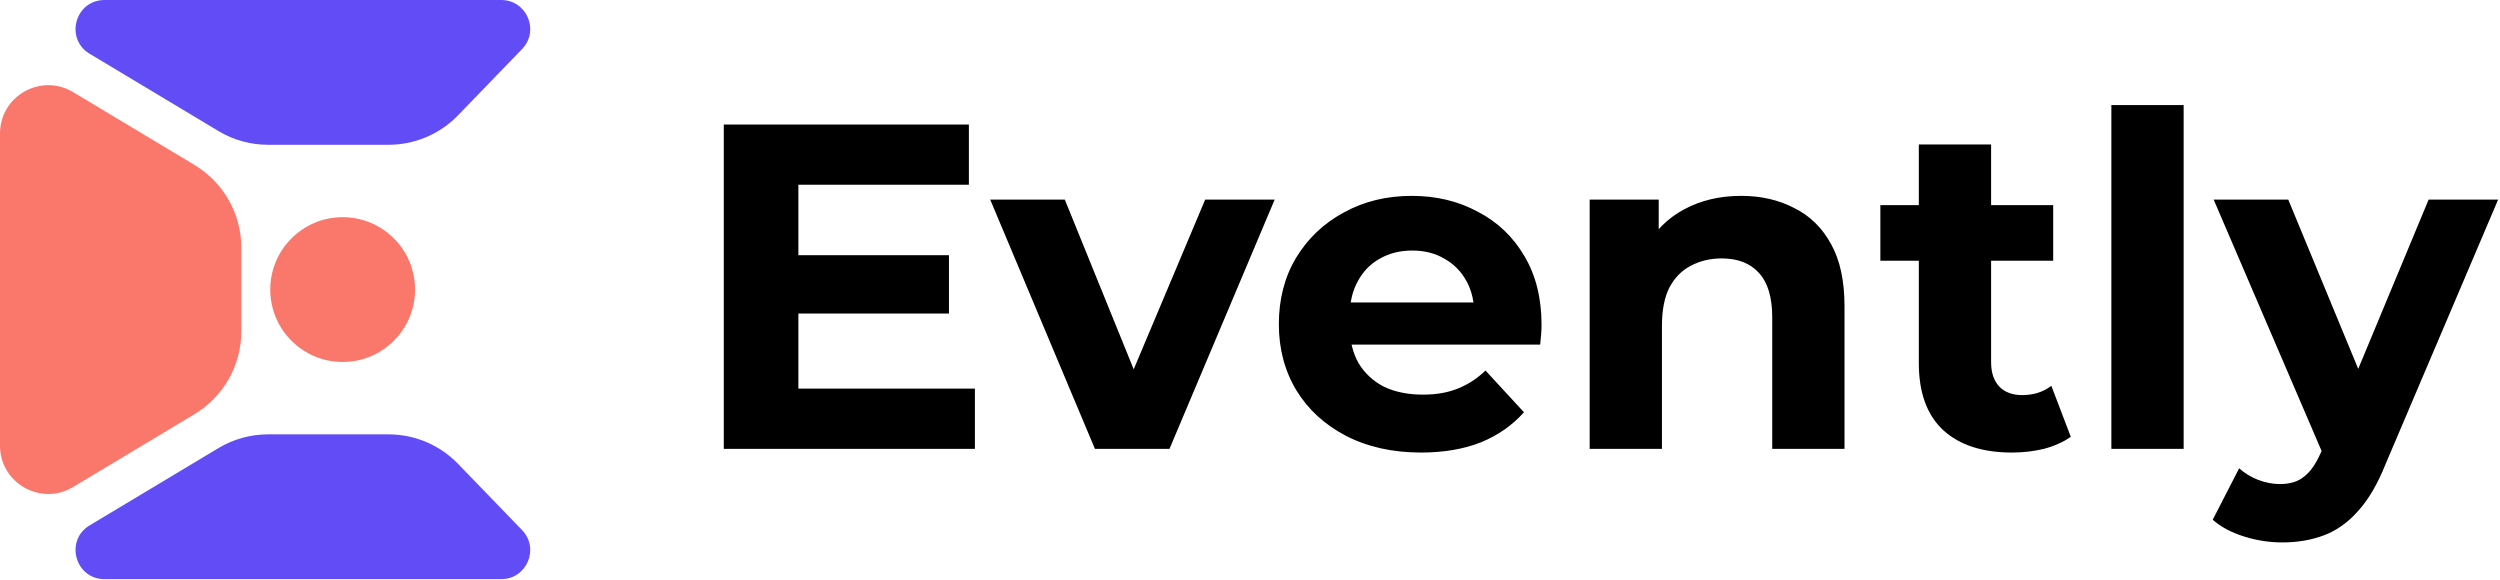
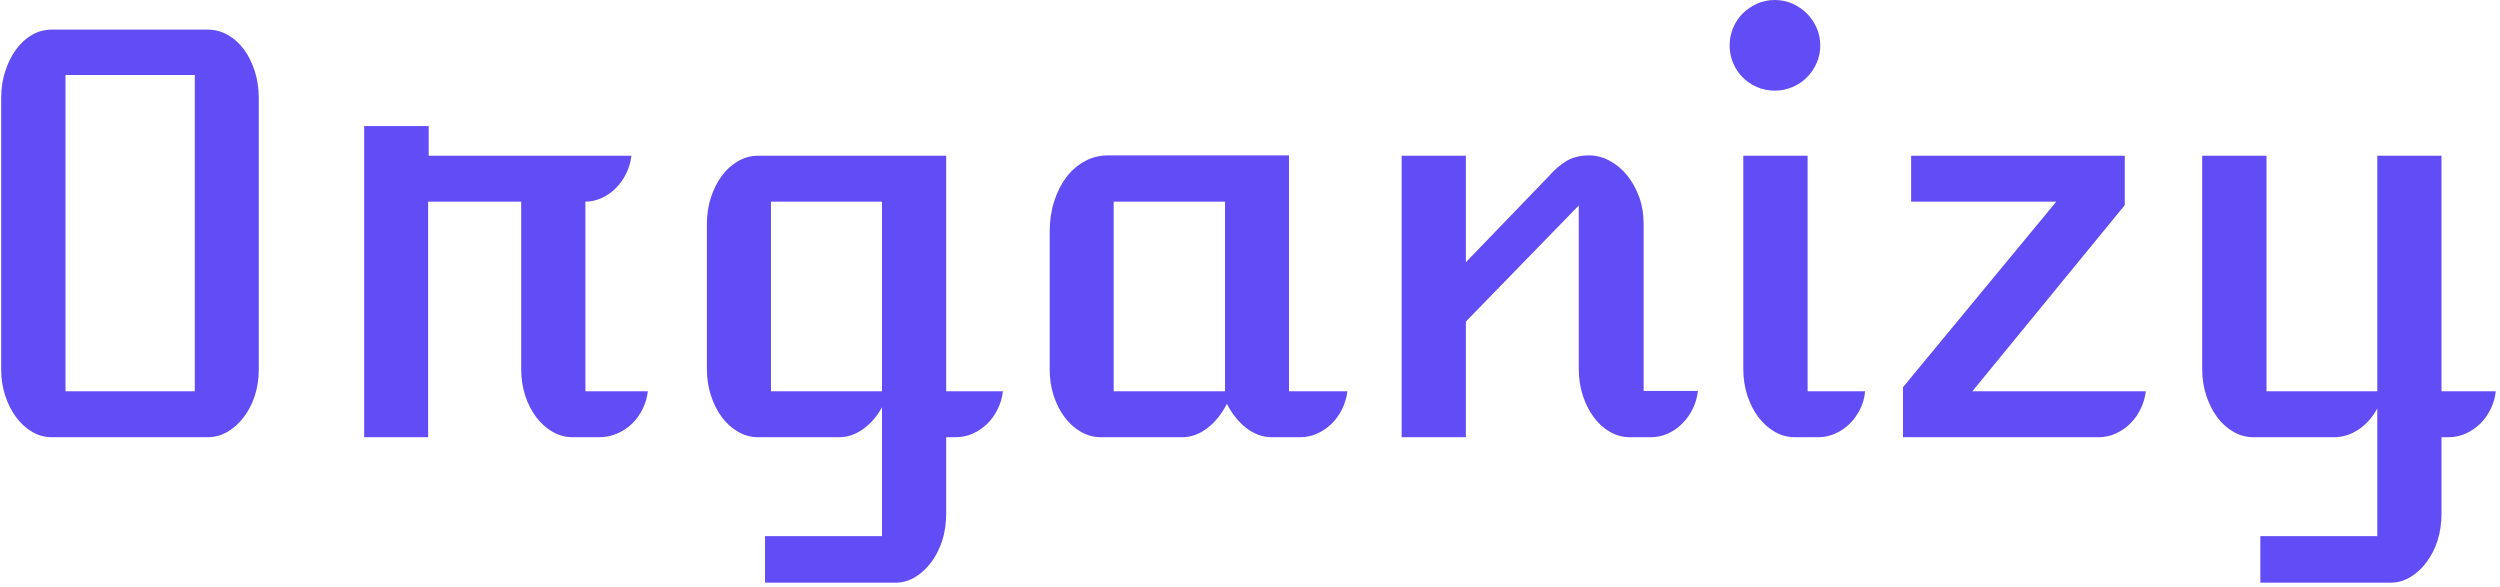
- <svg xmlns="http://www.w3.org/2000/svg" width="518" height="120" viewBox="0 0 518 120" fill="none">
-   <path d="M-3.08811e-06 27.662C-1.72904e-06 19.889 8.48 15.088 15.145 19.087L40.29 34.174C46.314 37.788 50 44.299 50 51.324L50 68.676C50 75.701 46.314 82.212 40.29 85.826L15.145 100.913C8.48 104.912 -1.57555e-05 100.111 -1.43965e-05 92.338L-3.08811e-06 27.662Z" fill="#FA776C" />
-   <path d="M103.855 -3.00576e-06C109.151 -1.88027e-06 111.85 6.362 108.169 10.17L94.896 23.9C91.128 27.799 85.938 30 80.516 30L55.54 30C51.915 30 48.358 29.015 45.25 27.15L18.575 11.145C13.357 8.014 15.577 -2.17645e-05 21.662 -2.04714e-05L103.855 -3.00576e-06Z" fill="#624CF5" />
-   <path d="M103.855 120C109.151 120 111.85 113.638 108.169 109.83L94.896 96.1C91.128 92.201 85.938 90 80.516 90L55.54 90C51.915 90 48.358 90.985 45.25 92.85L18.575 108.855C13.357 111.986 15.577 120 21.662 120L103.855 120Z" fill="#624CF5" />
-   <rect x="56" y="45" width="30" height="30" rx="15" fill="#FA776C" />
-   <path d="M164.272 52.872H196.624V64.968H164.272V52.872ZM165.424 80.52H202V93H149.968V25.8H200.752V38.28H165.424V80.52ZM226.866 93L205.169 41.352H220.626L238.674 85.8H230.994L249.714 41.352H264.114L242.322 93H226.866ZM294.45 93.768C288.562 93.768 283.378 92.616 278.898 90.312C274.482 88.008 271.058 84.872 268.626 80.904C266.194 76.872 264.978 72.296 264.978 67.176C264.978 61.992 266.162 57.416 268.53 53.448C270.962 49.416 274.258 46.28 278.418 44.04C282.578 41.736 287.282 40.584 292.53 40.584C297.586 40.584 302.13 41.672 306.162 43.848C310.258 45.96 313.49 49.032 315.858 53.064C318.226 57.032 319.41 61.8 319.41 67.368C319.41 67.944 319.378 68.616 319.314 69.384C319.25 70.088 319.186 70.76 319.122 71.4H277.17V62.664H311.25L305.49 65.256C305.49 62.568 304.946 60.232 303.858 58.248C302.77 56.264 301.266 54.728 299.346 53.64C297.426 52.488 295.186 51.912 292.626 51.912C290.066 51.912 287.794 52.488 285.81 53.64C283.89 54.728 282.386 56.296 281.298 58.344C280.21 60.328 279.666 62.696 279.666 65.448V67.752C279.666 70.568 280.274 73.064 281.49 75.24C282.77 77.352 284.53 78.984 286.77 80.136C289.074 81.224 291.762 81.768 294.834 81.768C297.586 81.768 299.986 81.352 302.034 80.52C304.146 79.688 306.066 78.44 307.794 76.776L315.762 85.416C313.394 88.104 310.418 90.184 306.834 91.656C303.25 93.064 299.122 93.768 294.45 93.768ZM360.773 40.584C364.869 40.584 368.517 41.416 371.717 43.08C374.981 44.68 377.541 47.176 379.397 50.568C381.253 53.896 382.181 58.184 382.181 63.432V93H367.205V65.736C367.205 61.576 366.277 58.504 364.421 56.52C362.629 54.536 360.069 53.544 356.741 53.544C354.373 53.544 352.229 54.056 350.309 55.08C348.453 56.04 346.981 57.544 345.893 59.592C344.869 61.64 344.357 64.264 344.357 67.464V93H329.381V41.352H343.685V55.656L340.997 51.336C342.853 47.88 345.509 45.224 348.965 43.368C352.421 41.512 356.357 40.584 360.773 40.584ZM416.876 93.768C410.796 93.768 406.06 92.232 402.668 89.16C399.276 86.024 397.58 81.384 397.58 75.24V29.928H412.556V75.048C412.556 77.224 413.132 78.92 414.284 80.136C415.436 81.288 417.004 81.864 418.988 81.864C421.356 81.864 423.372 81.224 425.036 79.944L429.068 90.504C427.532 91.592 425.676 92.424 423.5 93C421.388 93.512 419.18 93.768 416.876 93.768ZM389.612 54.024V42.504H425.42V54.024H389.612ZM437.475 93V21.768H452.451V93H437.475ZM472.878 112.392C470.19 112.392 467.534 111.976 464.91 111.144C462.286 110.312 460.142 109.16 458.477 107.688L463.95 97.032C465.102 98.056 466.414 98.856 467.886 99.432C469.422 100.008 470.926 100.296 472.398 100.296C474.51 100.296 476.174 99.784 477.39 98.76C478.67 97.8 479.822 96.168 480.846 93.864L483.534 87.528L484.686 85.896L503.214 41.352H517.614L494.286 96.168C492.622 100.328 490.702 103.592 488.526 105.96C486.414 108.328 484.046 109.992 481.422 110.952C478.862 111.912 476.014 112.392 472.878 112.392ZM481.71 95.016L458.669 41.352H474.126L491.982 84.552L481.71 95.016Z" fill="black" />
+ <svg xmlns="http://www.w3.org/2000/svg" version="1.1" width="1500" height="352" viewBox="0 0 1500 352">
+   <g transform="matrix(1,0,0,1,-0.9090909,-1.194173)">
+     <svg viewBox="0 0 396 93" data-background-color="#ffffff" preserveAspectRatio="xMidYMid meet" height="352" width="1500">
+       <g id="tight-bounds" transform="matrix(1,0,0,1,0.24,0.315506)">
+         <svg viewBox="0 0 395.52 92.369" height="92.369" width="395.52">
+           <g>
+             <svg viewBox="0 0 395.52 92.369" height="92.369" width="395.52">
+               <g>
+                 <svg viewBox="0 0 395.52 92.369" height="92.369" width="395.52">
+                   <g id="textblocktransform">
+                     <svg viewBox="0 0 395.52 92.369" height="92.369" width="395.52" id="textblock">
+                       <g>
+                         <svg viewBox="0 0 395.52 92.369" height="92.369" width="395.52">
+                           <g transform="matrix(1,0,0,1,0,0)">
+                             <svg width="395.52" viewBox="4.88 -39.7 226.52 52.91" height="92.369" data-palette-color="#624cf5">
+                               <path d="M4.88-6.15L4.88-30.81Q4.88-32.1 5.25-33.24 5.62-34.38 6.24-35.22 6.86-36.06 7.69-36.54 8.52-37.01 9.47-37.01L9.47-37.01 23.63-37.01Q24.58-37.01 25.44-36.54 26.29-36.06 26.92-35.22 27.54-34.38 27.91-33.24 28.27-32.1 28.27-30.81L28.27-30.81 28.27-6.15Q28.27-4.88 27.91-3.76 27.54-2.64 26.9-1.81 26.27-0.98 25.43-0.49 24.58 0 23.63 0L23.63 0 9.47 0Q8.52 0 7.69-0.49 6.86-0.98 6.24-1.81 5.62-2.64 5.25-3.76 4.88-4.88 4.88-6.15L4.88-6.15ZM10.72-4.17L22.46-4.17 22.46-32.89 10.72-32.89 10.72-4.17ZM37.84 0L37.84-28.25 43.7-28.25 43.7-25.56 62.11-25.56Q62.01-24.71 61.63-23.94 61.25-23.17 60.69-22.61 60.13-22.05 59.41-21.72 58.69-21.39 57.93-21.39L57.93-21.39 57.93-4.17 63.6-4.17Q63.5-3.32 63.12-2.55 62.74-1.78 62.16-1.22 61.57-0.66 60.81-0.33 60.06 0 59.2 0L59.2 0 56.76 0Q55.81 0 54.95-0.49 54.1-0.98 53.46-1.82 52.83-2.66 52.46-3.78 52.1-4.91 52.1-6.2L52.1-6.2 52.1-21.39 43.65-21.39 43.65 0 37.84 0ZM68.96-6.2L68.96-19.36Q68.96-20.65 69.33-21.78 69.7-22.9 70.32-23.74 70.94-24.58 71.8-25.07 72.65-25.56 73.6-25.56L73.6-25.56 90.69-25.56 90.69-4.17 95.84-4.17Q95.75-3.32 95.37-2.55 94.99-1.78 94.42-1.22 93.84-0.66 93.11-0.33 92.38 0 91.57 0L91.57 0 90.69 0 90.69 6.96Q90.69 8.25 90.33 9.39 89.96 10.52 89.33 11.36 88.69 12.21 87.86 12.71 87.03 13.21 86.08 13.21L86.08 13.21 74.24 13.21 74.24 8.98 84.86 8.98 84.86-2.71Q84.15-1.44 83.12-0.72 82.1 0 80.98 0L80.98 0 73.6 0Q72.65 0 71.8-0.49 70.94-0.98 70.32-1.82 69.7-2.66 69.33-3.78 68.96-4.91 68.96-6.2L68.96-6.2ZM74.78-4.17L84.86-4.17 84.86-21.39 74.78-21.39 74.78-4.17ZM100.09-6.13L100.09-18.68Q100.09-20.14 100.49-21.41 100.9-22.68 101.6-23.61 102.31-24.54 103.28-25.06 104.24-25.59 105.36-25.59L105.36-25.59 121.82-25.59 121.82-4.17 127.12-4.17Q127.02-3.32 126.64-2.55 126.26-1.78 125.69-1.22 125.11-0.66 124.38-0.33 123.65 0 122.84 0L122.84 0 120.23 0Q119.04 0 117.96-0.82 116.89-1.64 116.18-3.03L116.18-3.03Q115.47-1.64 114.4-0.82 113.32 0 112.13 0L112.13 0 104.73 0Q103.78 0 102.92-0.49 102.07-0.98 101.45-1.81 100.82-2.64 100.46-3.75 100.09-4.86 100.09-6.13L100.09-6.13ZM105.9-4.17L116.01-4.17 116.01-21.39 105.9-21.39 105.9-4.17ZM132.05 0L132.05-25.56 137.88-25.56 137.88-15.89 145.42-23.71Q146.21-24.61 147.05-25.1 147.89-25.59 149.06-25.59L149.06-25.59Q150.04-25.59 150.94-25.1 151.85-24.61 152.53-23.77 153.21-22.92 153.62-21.8 154.02-20.68 154.02-19.38L154.02-19.38 154.02-4.2 158.95-4.2Q158.85-3.32 158.47-2.56 158.1-1.81 157.52-1.23 156.95-0.66 156.22-0.33 155.48 0 154.68 0L154.68 0 152.77 0Q151.8 0 150.95-0.49 150.11-0.98 149.49-1.82 148.87-2.66 148.5-3.78 148.13-4.91 148.13-6.2L148.13-6.2 148.13-21.04 137.88-10.5 137.88 0 132.05 0ZM165.93-31.47L165.93-31.47Q165.08-31.47 164.33-31.79 163.59-32.1 163.02-32.67 162.46-33.23 162.15-33.97 161.83-34.72 161.83-35.57L161.83-35.57Q161.83-36.43 162.15-37.17 162.46-37.92 163.02-38.48 163.59-39.04 164.33-39.37 165.08-39.7 165.93-39.7L165.93-39.7Q166.78-39.7 167.53-39.37 168.27-39.04 168.84-38.48 169.4-37.92 169.73-37.17 170.06-36.43 170.06-35.57L170.06-35.57Q170.06-34.72 169.73-33.97 169.4-33.23 168.84-32.67 168.27-32.1 167.52-31.79 166.76-31.47 165.93-31.47ZM163.07-6.2L163.07-25.56 168.91-25.56 168.91-4.17 174.13-4.17Q174.06-3.32 173.68-2.55 173.3-1.78 172.73-1.22 172.16-0.66 171.42-0.33 170.69 0 169.88 0L169.88 0 167.74 0Q166.78 0 165.93-0.49 165.08-0.98 164.44-1.82 163.81-2.66 163.44-3.78 163.07-4.91 163.07-6.2L163.07-6.2ZM177.57 0L177.57-4.54 191.49-21.39 178.31-21.39 178.31-25.56 197.71-25.56 197.71-21.07 183.87-4.17 199.62-4.17Q199.52-3.32 199.14-2.55 198.76-1.78 198.19-1.22 197.62-0.66 196.88-0.33 196.15 0 195.35 0L195.35 0 177.57 0ZM204.74-6.2L204.74-25.56 210.58-25.56 210.58-4.17 220.64-4.17 220.64-25.56 226.47-25.56 226.47-4.17 231.4-4.17Q231.31-3.32 230.93-2.55 230.55-1.78 229.98-1.22 229.4-0.66 228.67-0.33 227.94 0 227.13 0L227.13 0 226.47 0 226.47 6.96Q226.47 8.25 226.11 9.39 225.74 10.52 225.1 11.36 224.47 12.21 223.63 12.71 222.79 13.21 221.83 13.21L221.83 13.21 210.02 13.21 210.02 8.98 220.64 8.98 220.64-2.61Q219.98-1.39 218.94-0.7 217.9 0 216.73 0L216.73 0 209.38 0Q208.43 0 207.58-0.49 206.72-0.98 206.1-1.82 205.48-2.66 205.11-3.78 204.74-4.91 204.74-6.2L204.74-6.2Z" opacity="1" transform="matrix(1,0,0,1,0,0)" fill="#624cf5" class="wordmark-text-0" data-fill-palette-color="primary" id="text-0" />
+                             </svg>
+                           </g>
+                         </svg>
+                       </g>
+                     </svg>
+                   </g>
+                 </svg>
+               </g>
+             </svg>
+           </g>
+           <defs />
+         </svg>
+         <rect width="395.52" height="92.369" fill="none" stroke="none" visibility="hidden" />
+       </g>
+     </svg>
+   </g>
</svg>
